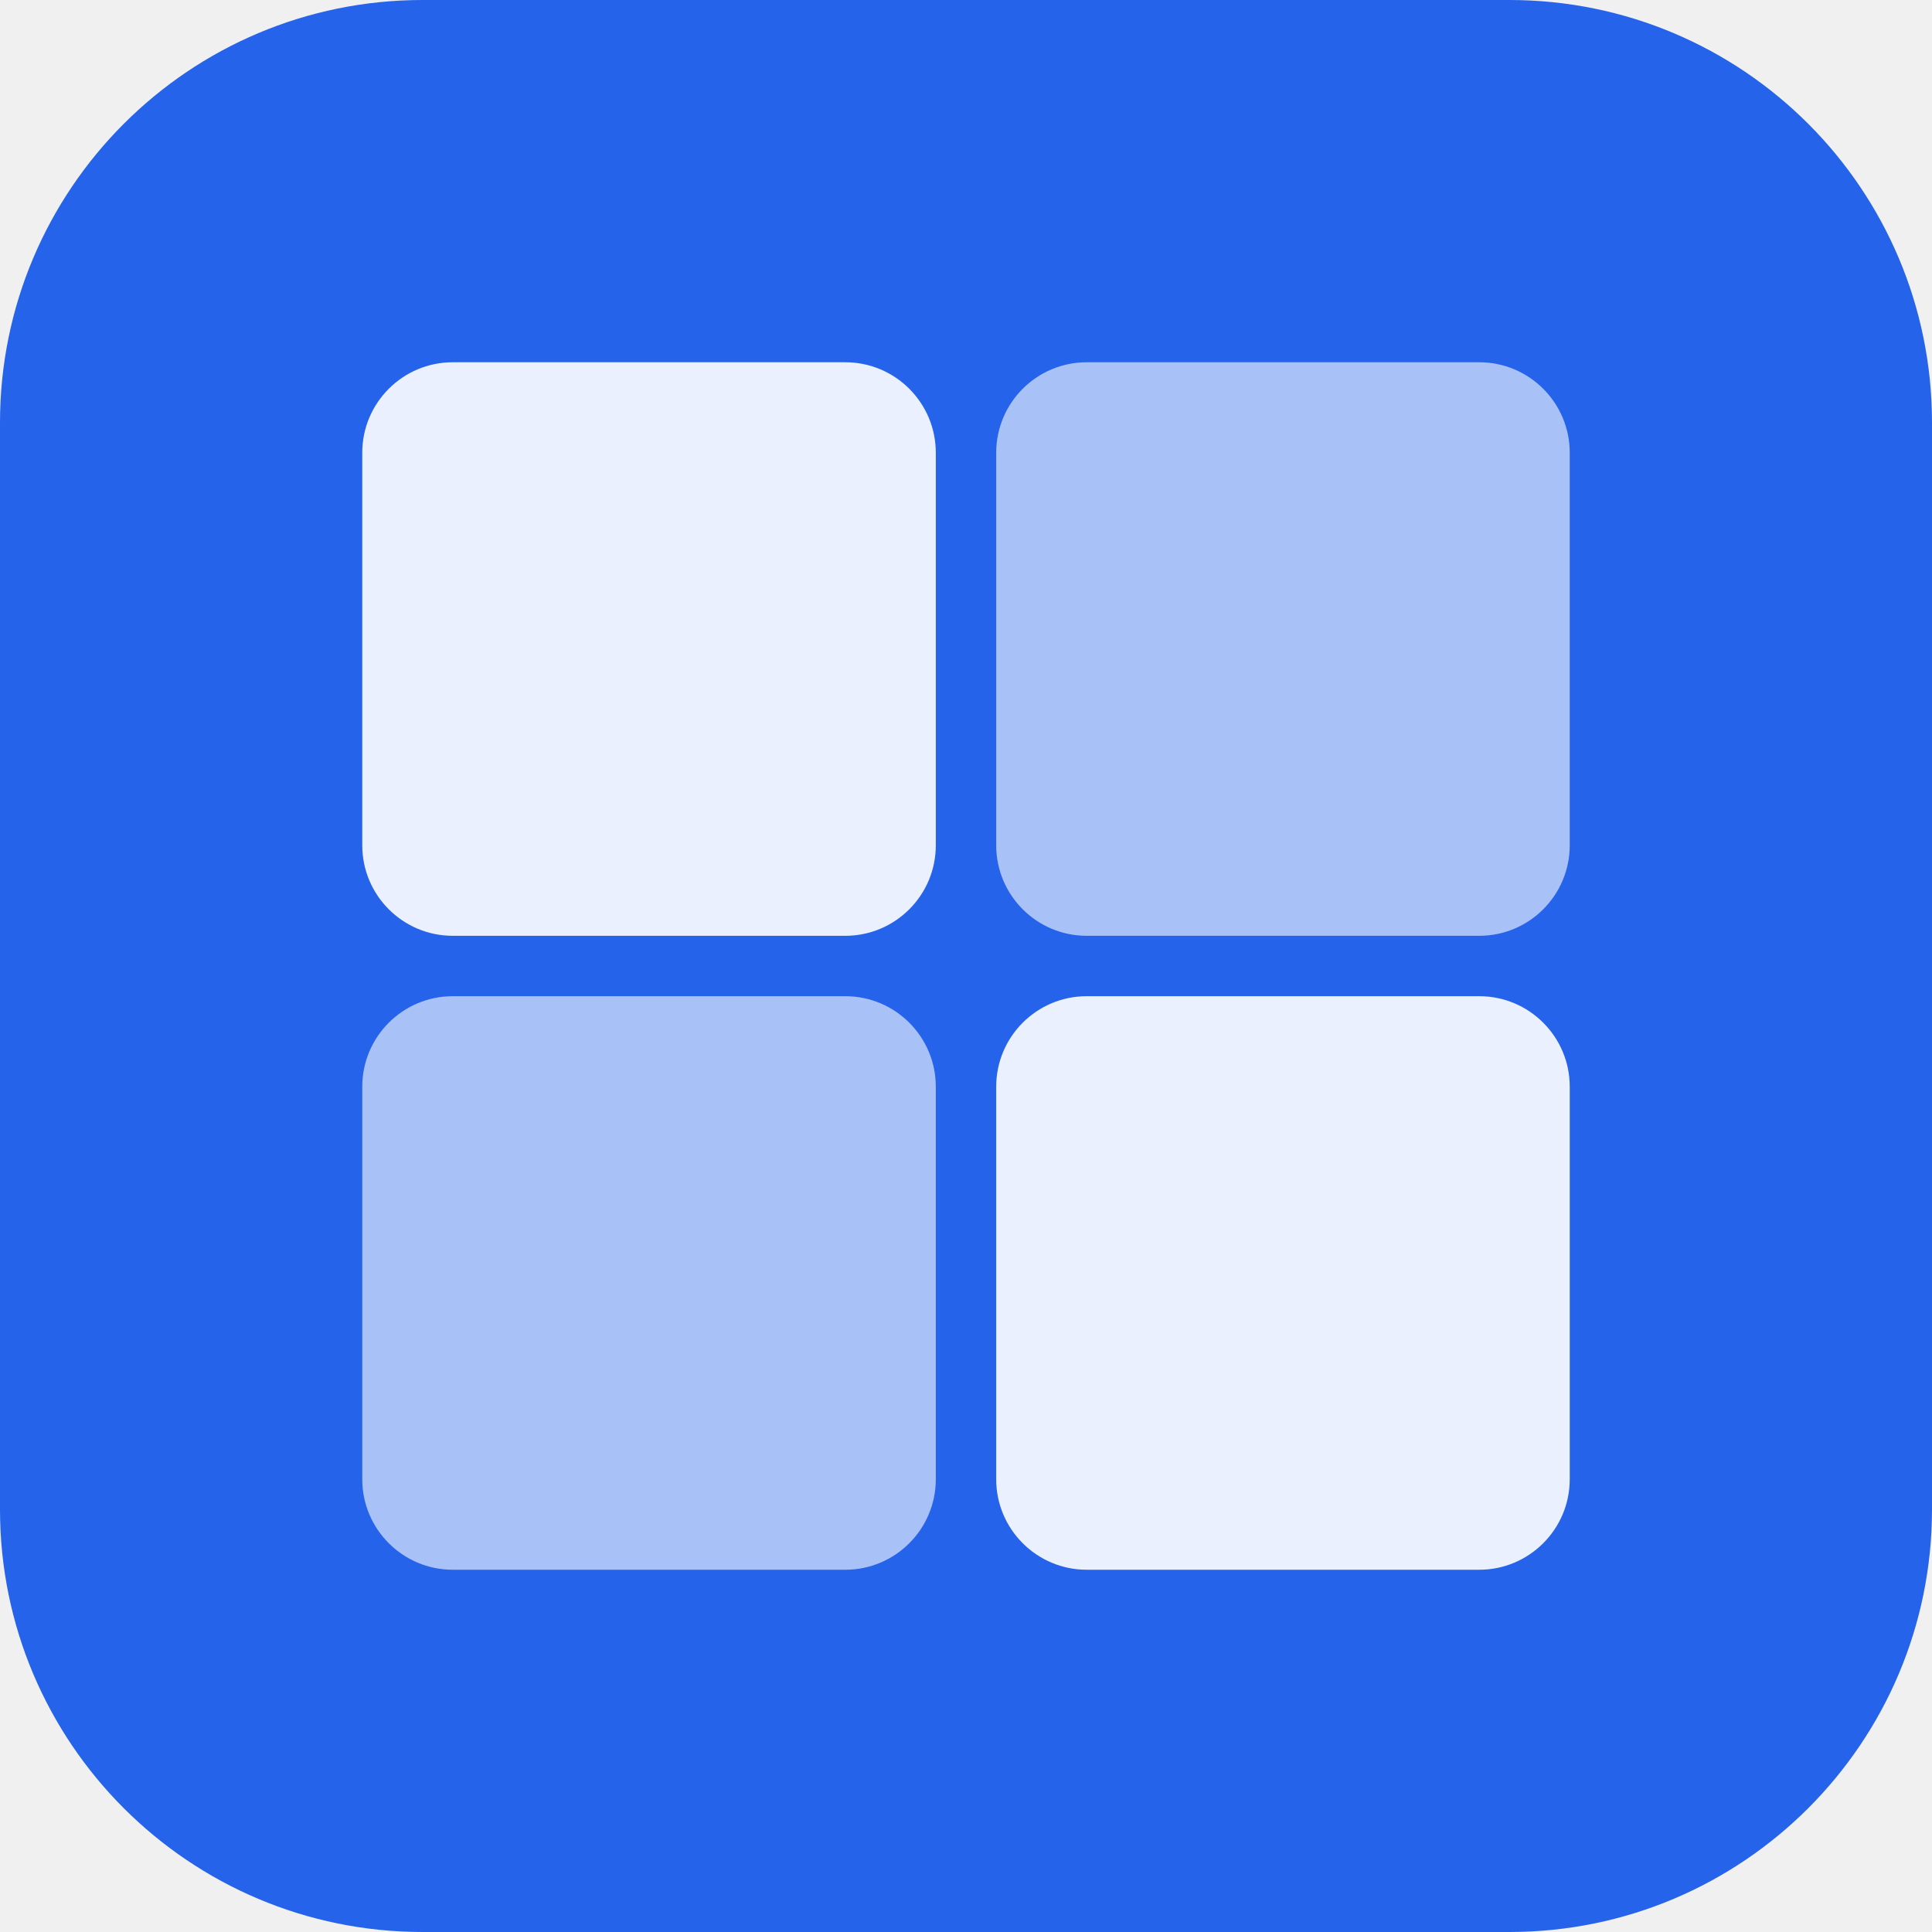
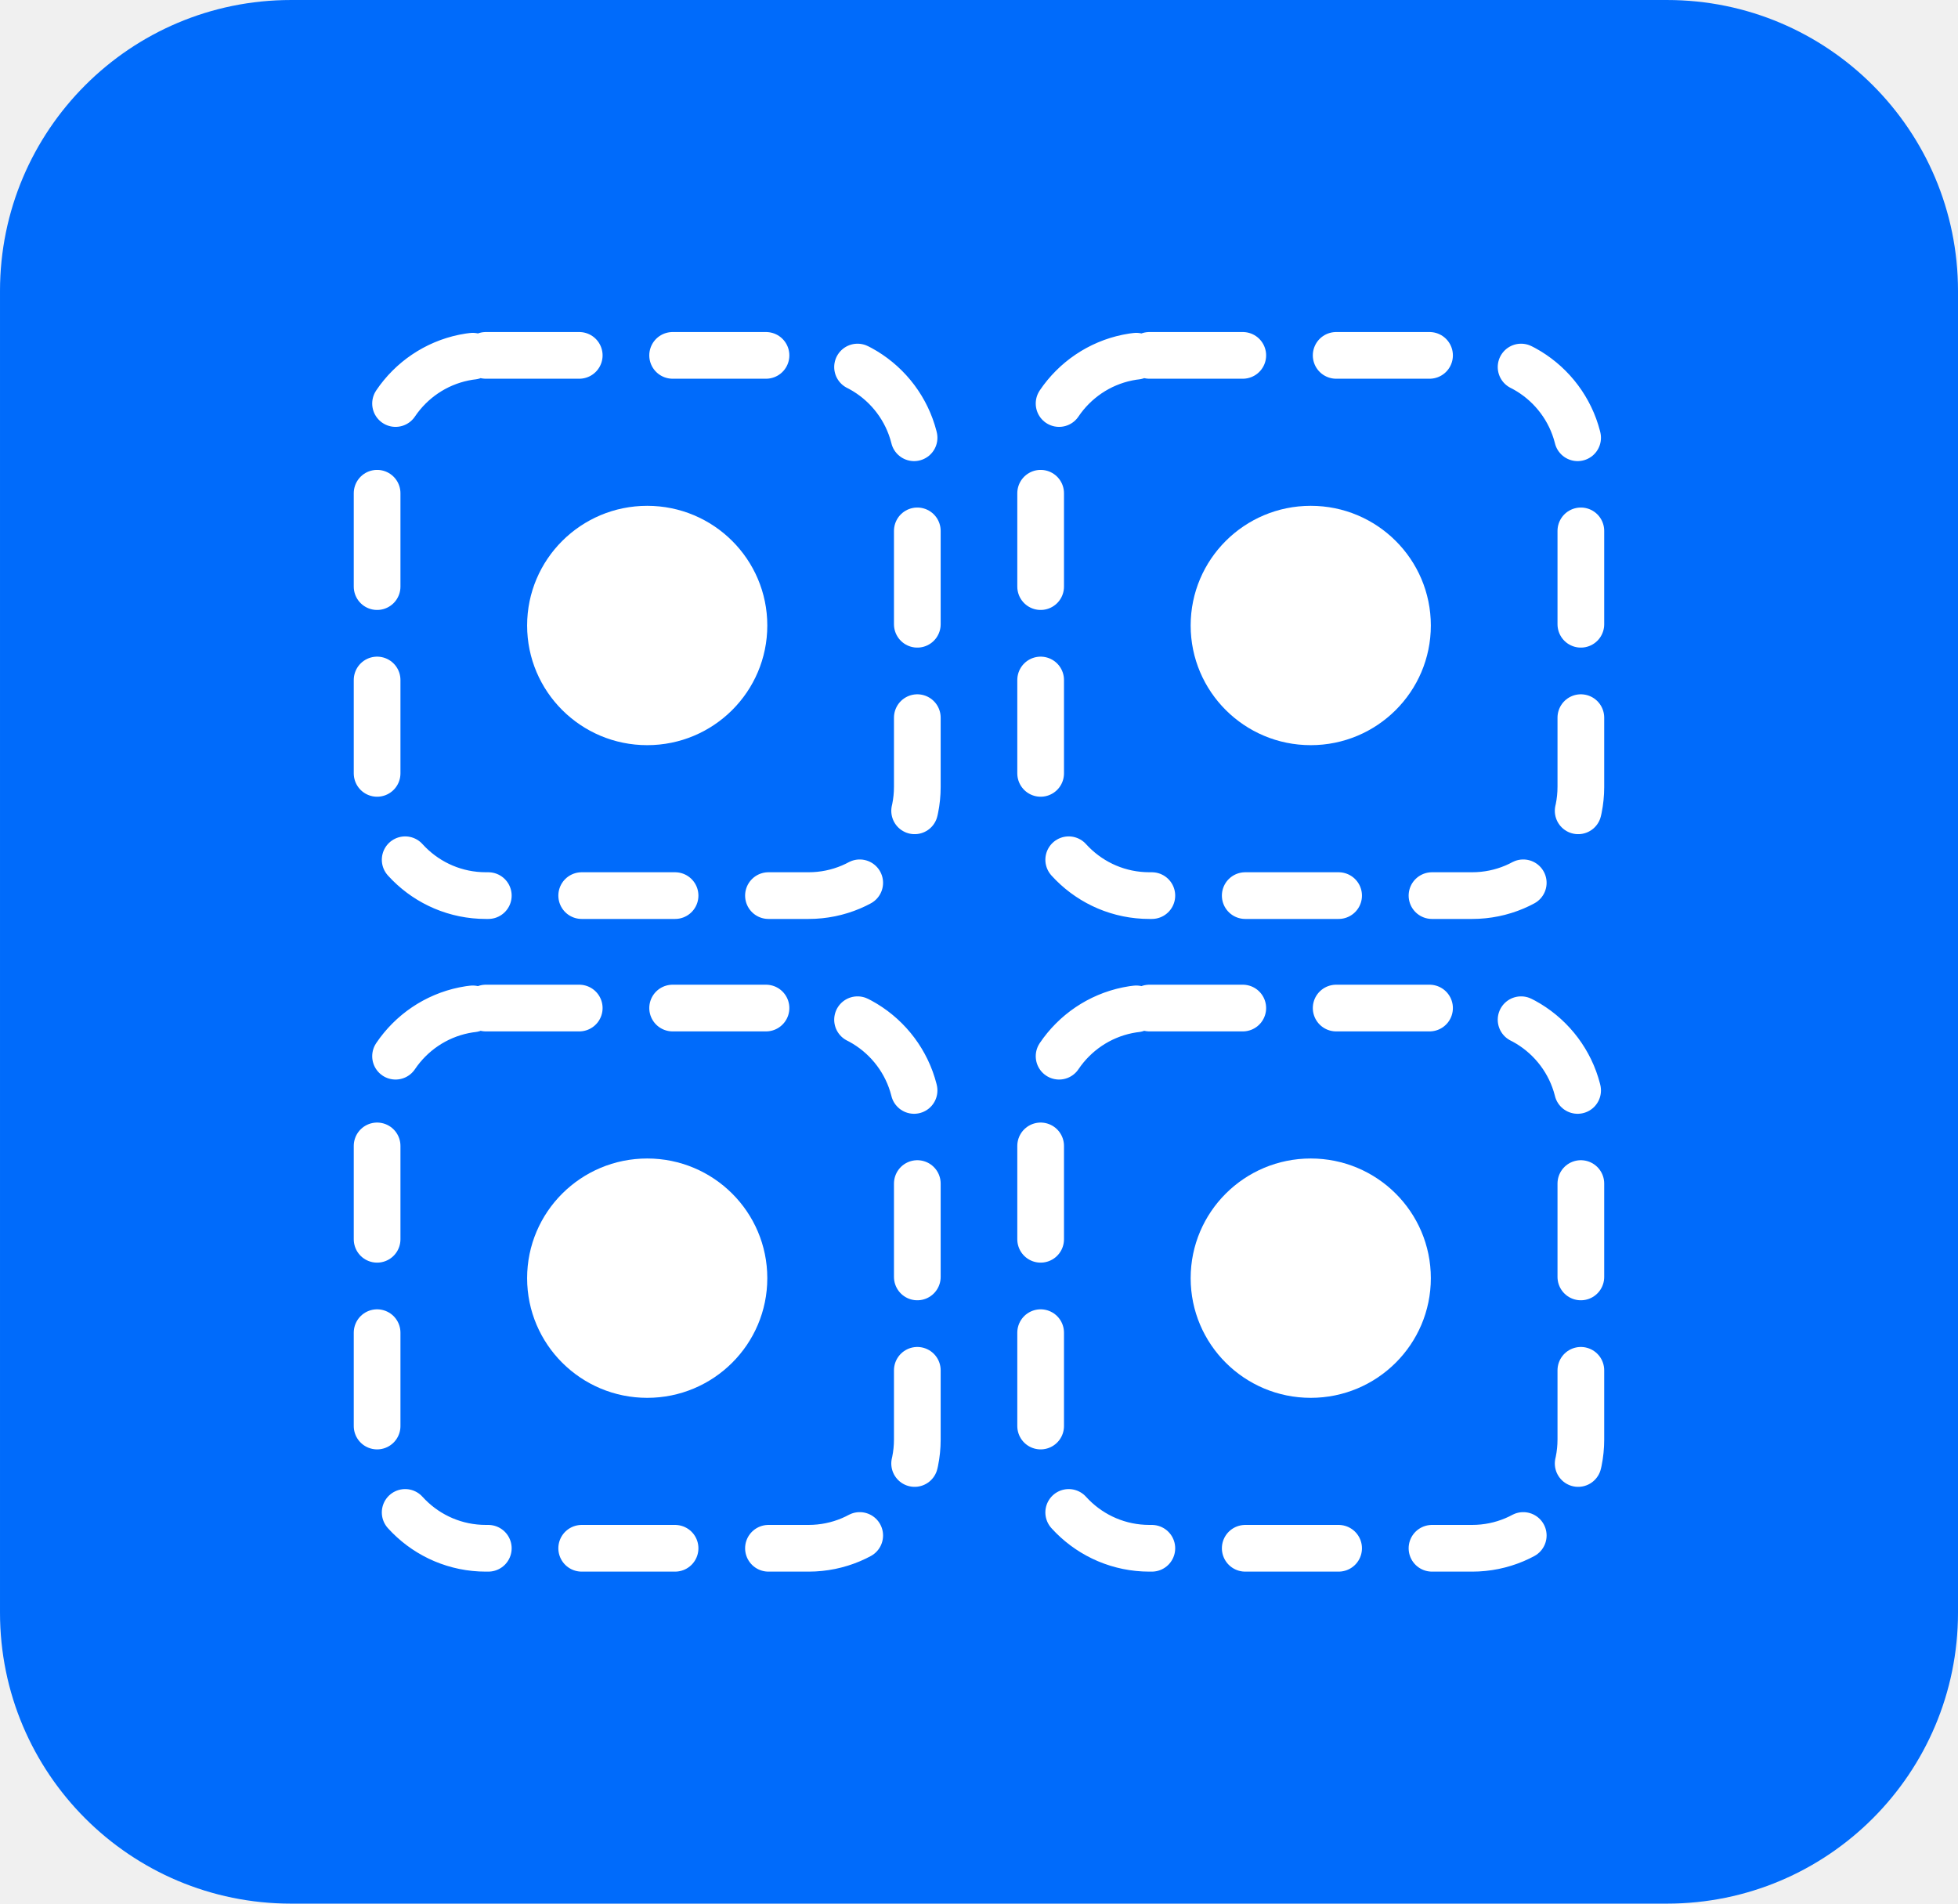
- <svg xmlns="http://www.w3.org/2000/svg" viewBox="0 0 32 32">
-   <rect width="32" height="32" rx="7" fill="#2563eb" />
-   <rect x="6" y="6" width="9.5" height="9.5" rx="1.5" fill="#fff" fill-opacity=".9" />
-   <rect x="16.5" y="6" width="9.5" height="9.5" rx="1.5" fill="#fff" fill-opacity=".6" />
-   <rect x="6" y="16.5" width="9.5" height="9.5" rx="1.5" fill="#fff" fill-opacity=".6" />
-   <rect x="16.5" y="16.5" width="9.5" height="9.5" rx="1.5" fill="#fff" fill-opacity=".9" />
+ <svg xmlns="http://www.w3.org/2000/svg" preserveAspectRatio="xMidYMid meet" viewBox="0 0 46.843 45.541" version="1.1" id="svg1" xml:space="preserve">
+   <defs id="defs1" />
+   <g id="layer1" transform="translate(-43.97994,-26.28385)">
+     <rect style="fill:#006bfb;fill-opacity:1;stroke-width:0.372;stroke-dasharray:0.372, 8.928" id="rect1" width="46.843" height="45.541" x="43.98" y="26.284" ry="6.961" rx="6.961" />
+     <g id="g6" transform="translate(-35.39214,-42.41852)">
+       <g id="g7" transform="translate(1.301181,-1.040949)">
+         <g id="g2" transform="translate(5.204726,1.301182)">
+           <rect style="fill:none;fill-opacity:1;stroke:#ffffff;stroke-width:1.117;stroke-linecap:round;stroke-dasharray:2.234, 2.234;stroke-dashoffset:0" id="rect2" width="12.924" height="12.924" x="81.888" y="76.944" ry="2.602" />
+           <ellipse style="fill:#ffffff;fill-opacity:1;stroke:none;stroke-width:0.715;stroke-linecap:round;stroke-dasharray:1.431, 1.431;stroke-dashoffset:0" id="path2" cx="88.35" cy="83.406" rx="2.873" ry="2.863" />
+         </g>
+         <g id="g3" transform="translate(21.07914,1.301182)">
+           <rect style="fill:none;fill-opacity:1;stroke:#ffffff;stroke-width:1.117;stroke-linecap:round;stroke-dasharray:2.234, 2.234;stroke-dashoffset:0" id="rect3" width="12.924" height="12.924" x="81.888" y="76.944" ry="2.602" />
+           <ellipse style="fill:#ffffff;fill-opacity:1;stroke:none;stroke-width:0.715;stroke-linecap:round;stroke-dasharray:1.431, 1.431;stroke-dashoffset:0" id="ellipse3" cx="88.35" cy="83.406" rx="2.873" ry="2.863" />
+         </g>
+         <g id="g4" transform="translate(5.204726,16.91536)">
+           <rect style="fill:none;fill-opacity:1;stroke:#ffffff;stroke-width:1.117;stroke-linecap:round;stroke-dasharray:2.234, 2.234;stroke-dashoffset:0" id="rect4" width="12.924" height="12.924" x="81.888" y="76.944" ry="2.602" />
+           <ellipse style="fill:#ffffff;fill-opacity:1;stroke:none;stroke-width:0.715;stroke-linecap:round;stroke-dasharray:1.431, 1.431;stroke-dashoffset:0" id="ellipse4" cx="88.35" cy="83.406" rx="2.873" ry="2.863" />
+         </g>
+         <g id="g5" transform="translate(21.07914,16.91536)">
+           <rect style="fill:none;fill-opacity:1;stroke:#ffffff;stroke-width:1.117;stroke-linecap:round;stroke-dasharray:2.234, 2.234;stroke-dashoffset:0" id="rect5" width="12.924" height="12.924" x="81.888" y="76.944" ry="2.602" />
+           <ellipse style="fill:#ffffff;fill-opacity:1;stroke:none;stroke-width:0.715;stroke-linecap:round;stroke-dasharray:1.431, 1.431;stroke-dashoffset:0" id="ellipse5" cx="88.35" cy="83.406" rx="2.873" ry="2.863" />
+         </g>
+       </g>
+     </g>
+   </g>
</svg>
